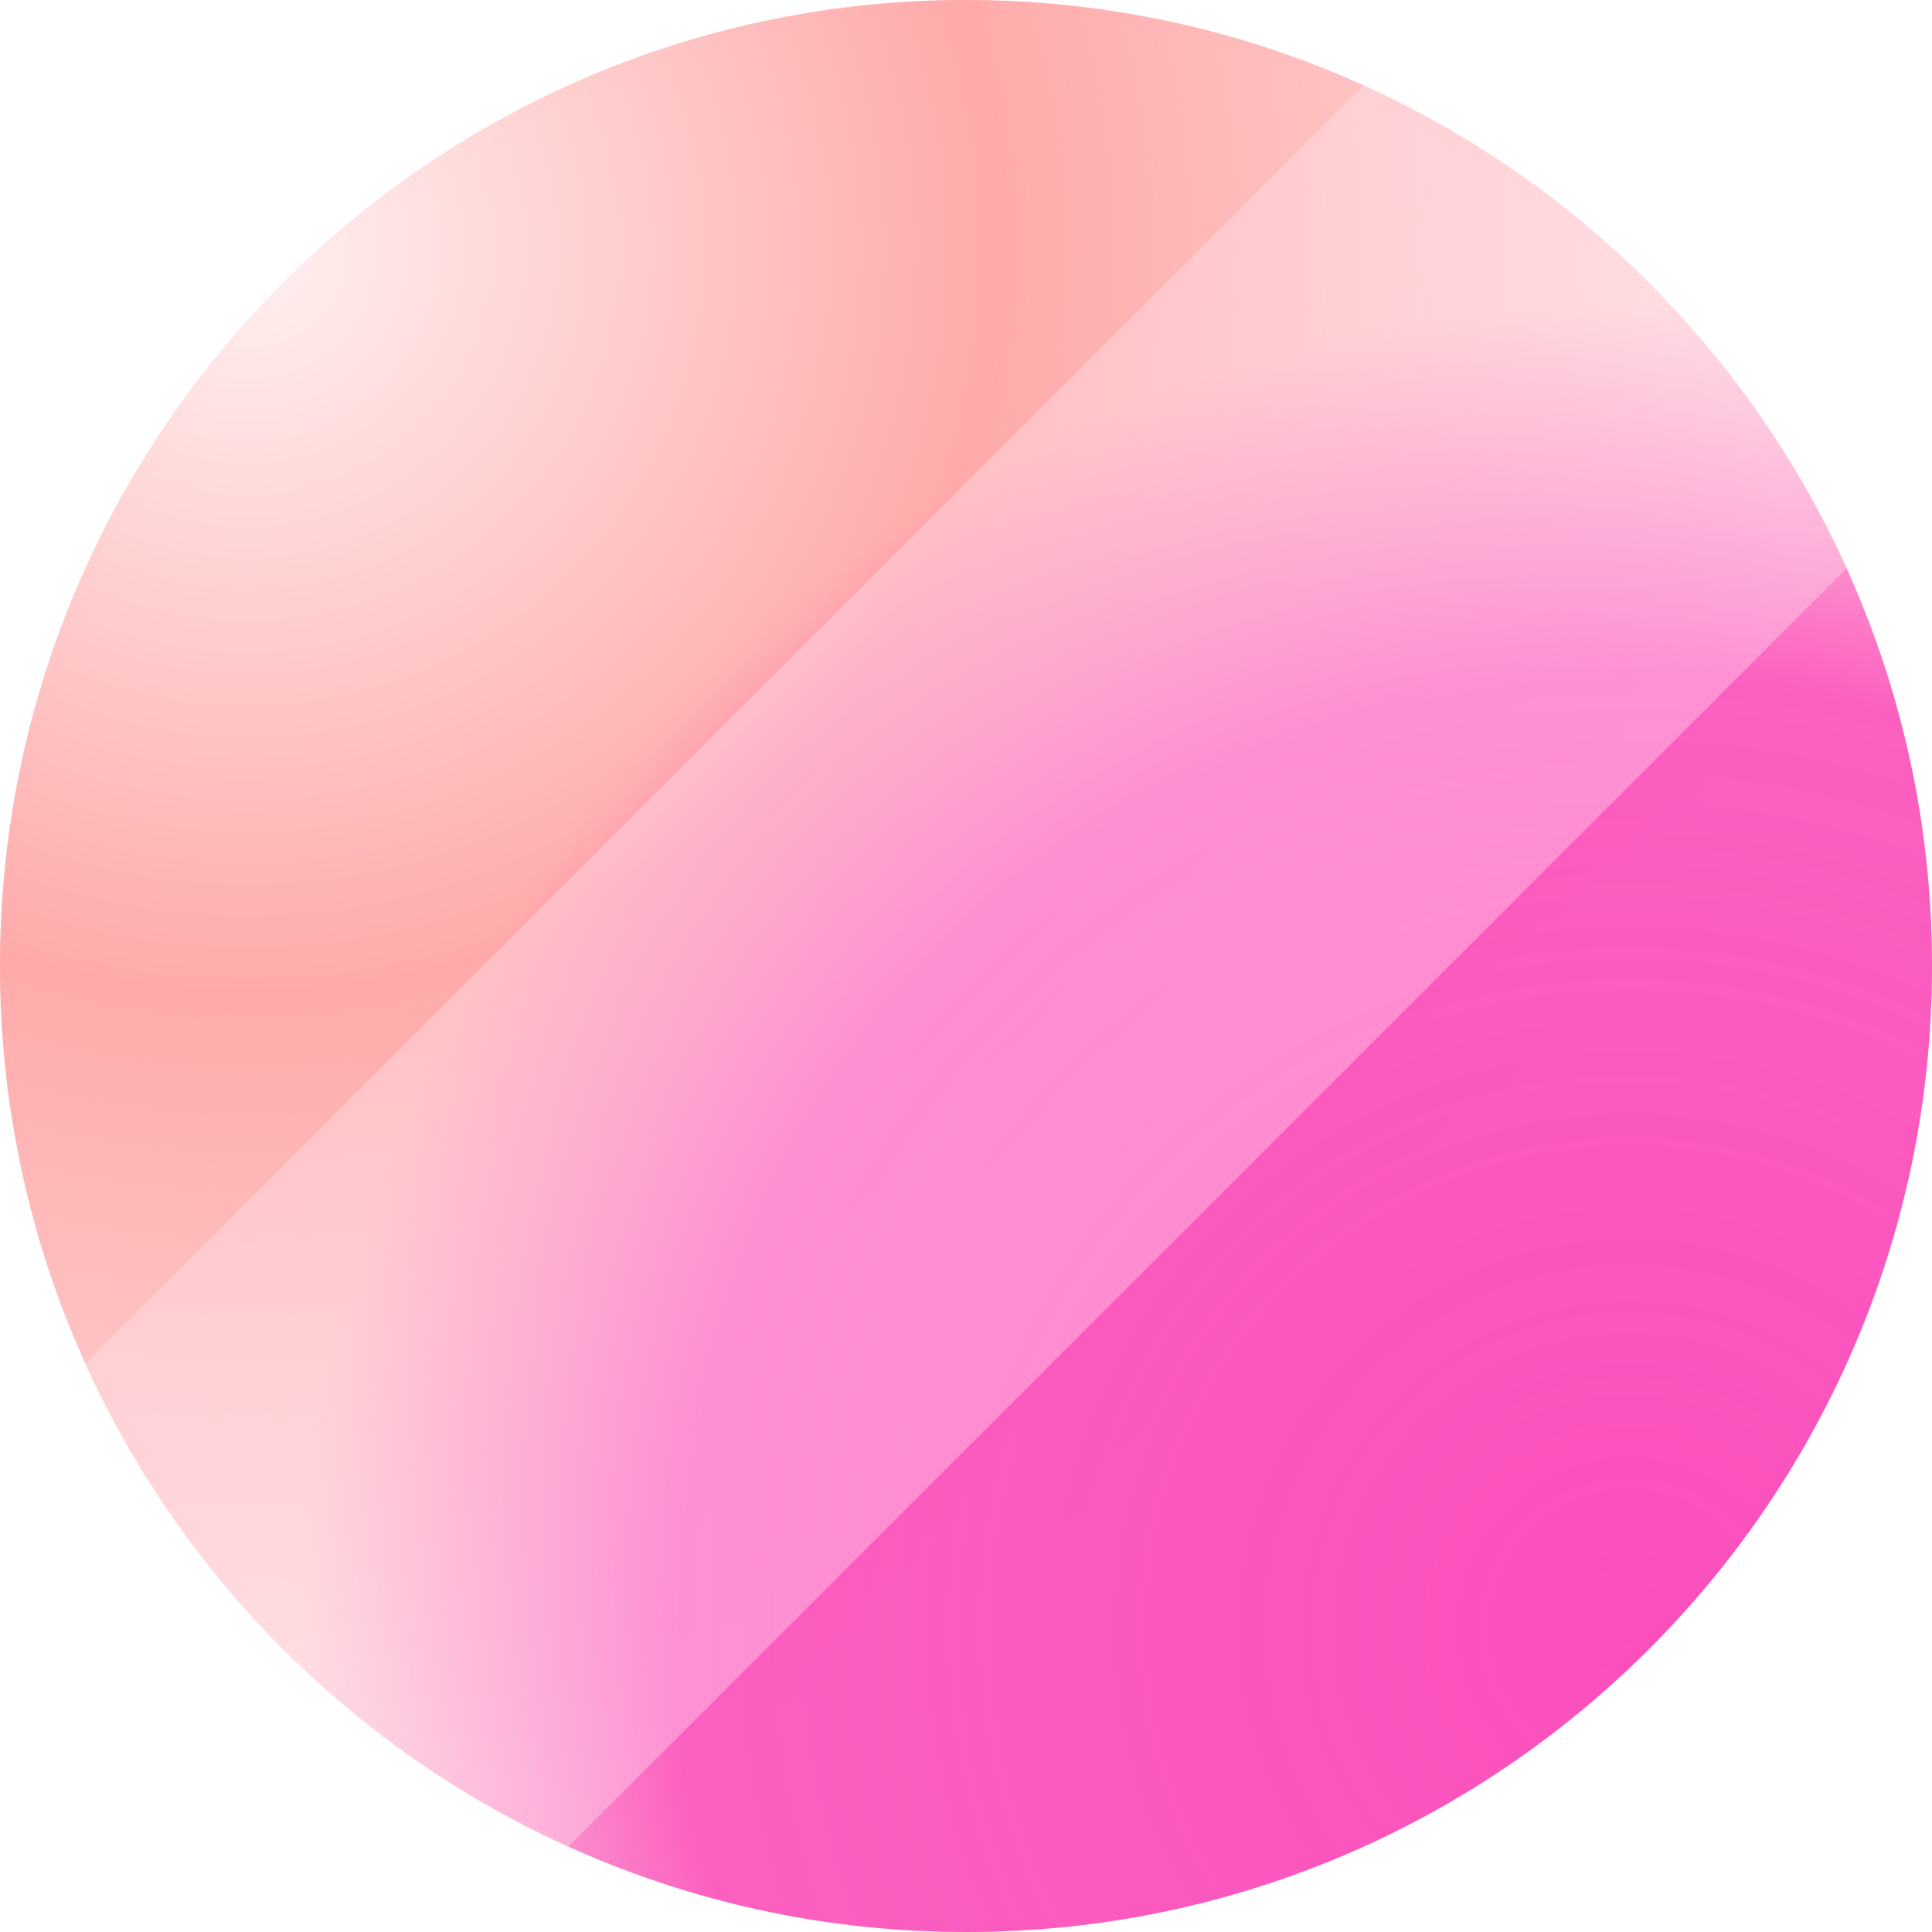
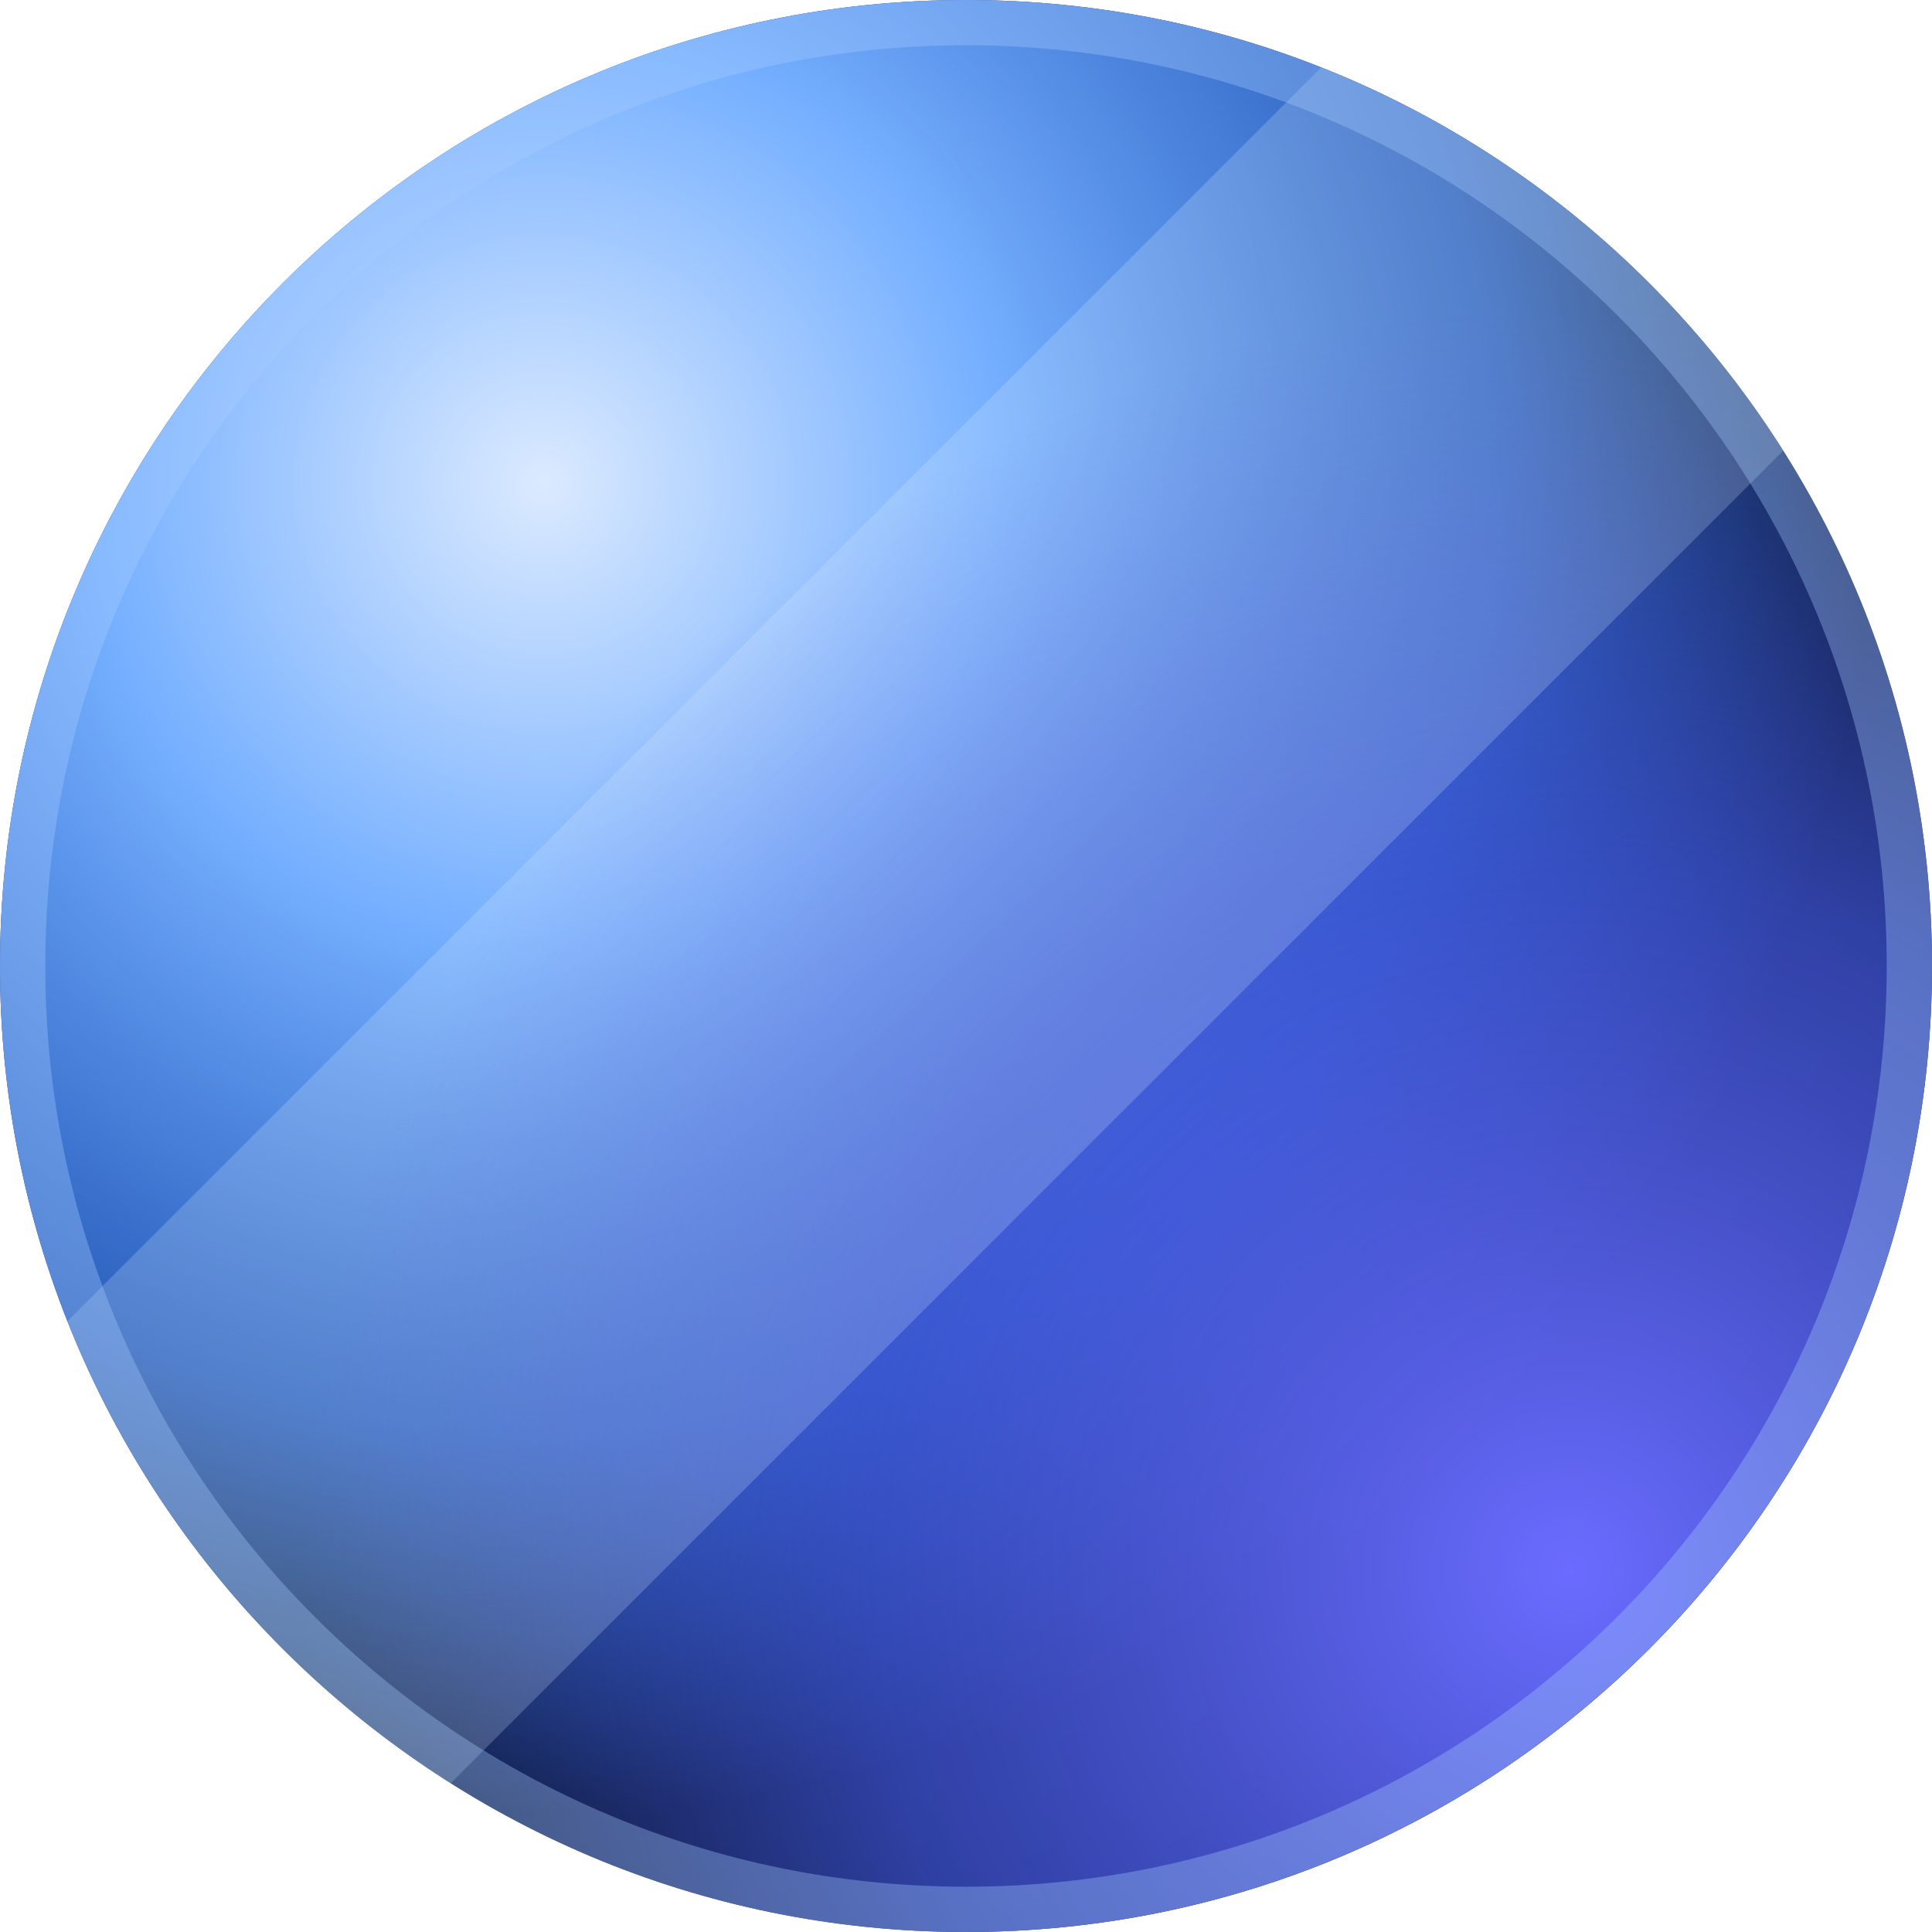
<svg xmlns="http://www.w3.org/2000/svg" viewBox="0 0 64 64" role="img">
  <defs>
-     <clipPath id="circle">
+     <clipPath id="ss-fav-clip">
      <circle cx="32" cy="32" r="32" />
    </clipPath>
-     <radialGradient id="warm" gradientUnits="userSpaceOnUse" cx="0" cy="0" r="1" gradientTransform="translate(8 8) rotate(45) scale(52)">
-       <stop offset="0" stop-color="#fff1f1" />
-       <stop offset="0.48" stop-color="#ffaaaa" />
-       <stop offset="1" stop-color="#ffaaaa" stop-opacity="0" />
+     <radialGradient id="ss-fav-base" gradientUnits="userSpaceOnUse" cx="14" cy="12" r="62">
+       <stop offset="0" stop-color="#1e4b99" />
+       <stop offset="0.52" stop-color="#0a1c3b" />
+       <stop offset="1" stop-color="#040914" />
    </radialGradient>
-     <radialGradient id="hot" gradientUnits="userSpaceOnUse" cx="0" cy="0" r="1" gradientTransform="translate(54 54) rotate(-135) scale(44)">
-       <stop offset="0" stop-color="#fb4fbc" />
-       <stop offset="0.72" stop-color="#fb4fbc" stop-opacity="0.88" />
-       <stop offset="1" stop-color="#fb4fbc" stop-opacity="0" />
+     <radialGradient id="ss-fav-cobalt" gradientUnits="userSpaceOnUse" cx="18" cy="16" r="44">
+       <stop offset="0" stop-color="#dbeaff" />
+       <stop offset="0.34" stop-color="#76b0ff" />
+       <stop offset="0.72" stop-color="#3574e2" stop-opacity="0.78" />
+       <stop offset="1" stop-color="#3574e2" stop-opacity="0" />
+     </radialGradient>
+     <radialGradient id="ss-fav-iris" gradientUnits="userSpaceOnUse" cx="52" cy="52" r="42">
+       <stop offset="0" stop-color="#6b6cff" />
+       <stop offset="0.55" stop-color="#3f54d8" stop-opacity="0.72" />
+       <stop offset="1" stop-color="#3f54d8" stop-opacity="0" />
    </radialGradient>
  </defs>
-   <g clip-path="url(#circle)">
-     <rect width="64" height="64" fill="#ffdedf" />
-     <rect width="64" height="64" fill="url(#warm)" />
-     <rect width="64" height="64" fill="url(#hot)" />
-     <path d="M-8 56 56-8 72 8 8 72Z" fill="#fee9f5" opacity="0.36" />
+   <g clip-path="url(#ss-fav-clip)">
+     <rect width="64" height="64" fill="url(#ss-fav-base)" />
+     <rect width="64" height="64" fill="url(#ss-fav-cobalt)" />
+     <rect width="64" height="64" fill="url(#ss-fav-iris)" />
+     <path d="M-8 54 54-8 68 6 6 68Z" fill="#dcecff" opacity="0.22" />
+     <circle cx="32" cy="32" r="31.25" fill="none" stroke="#a6cbff" stroke-opacity="0.35" stroke-width="1.5" />
  </g>
</svg>
